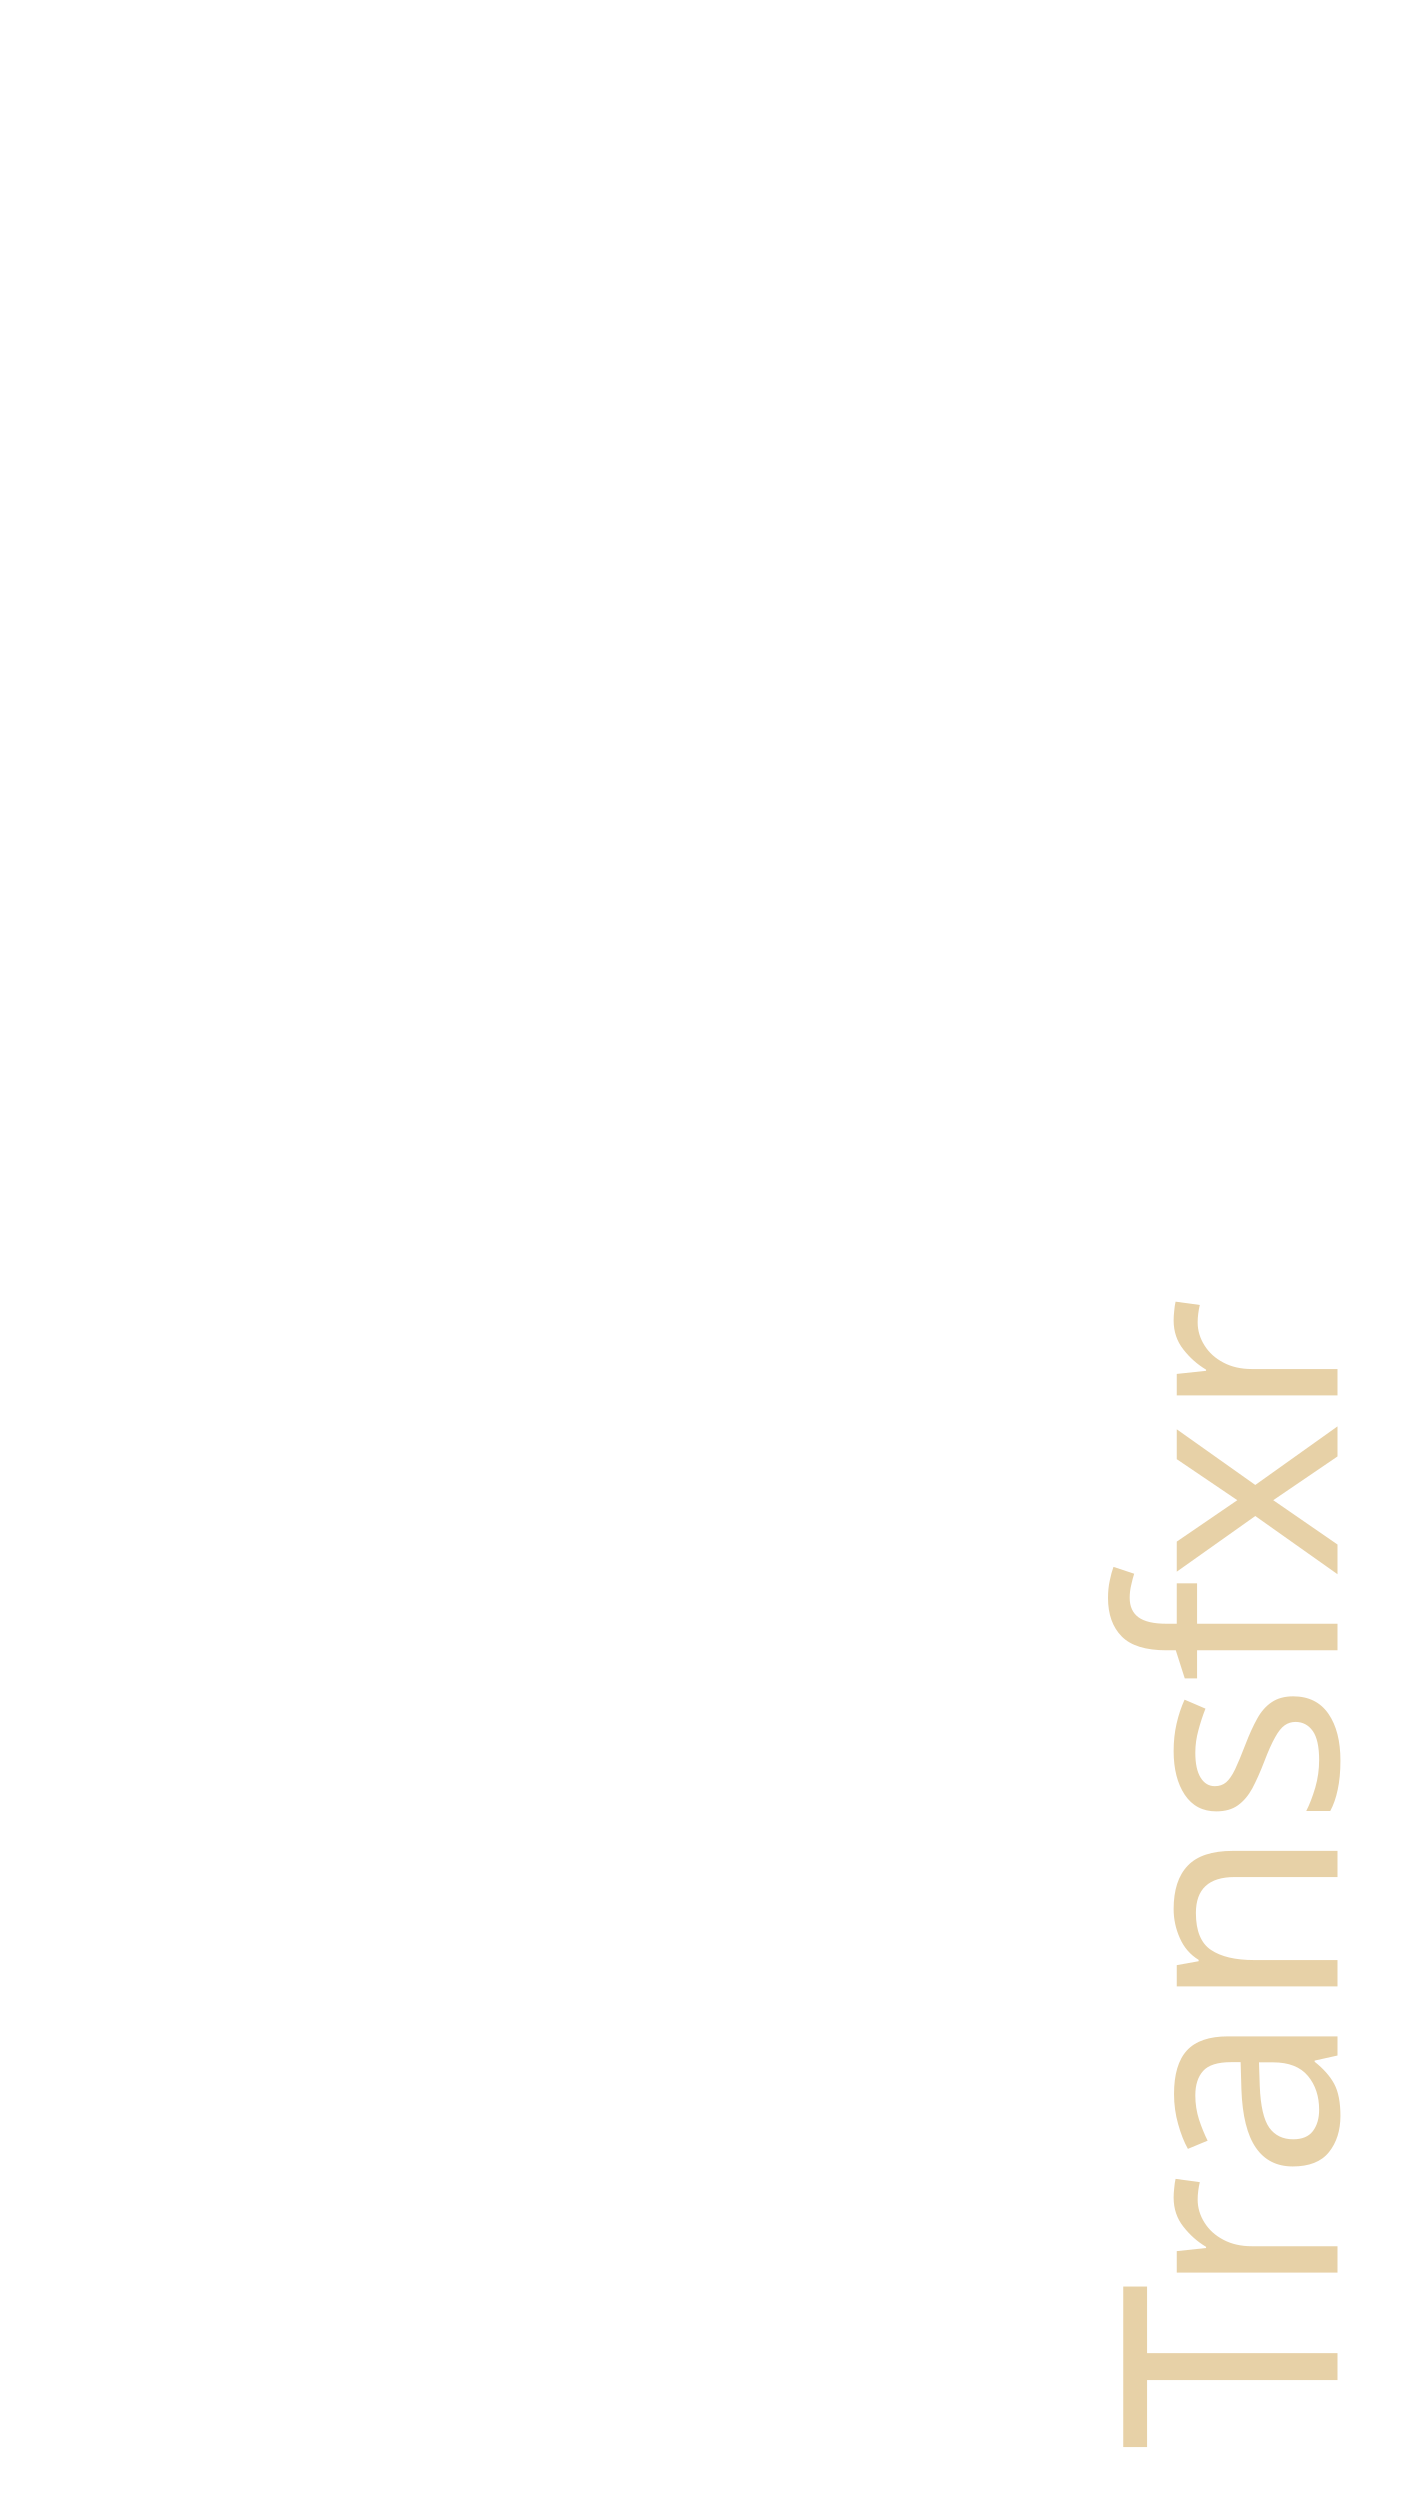
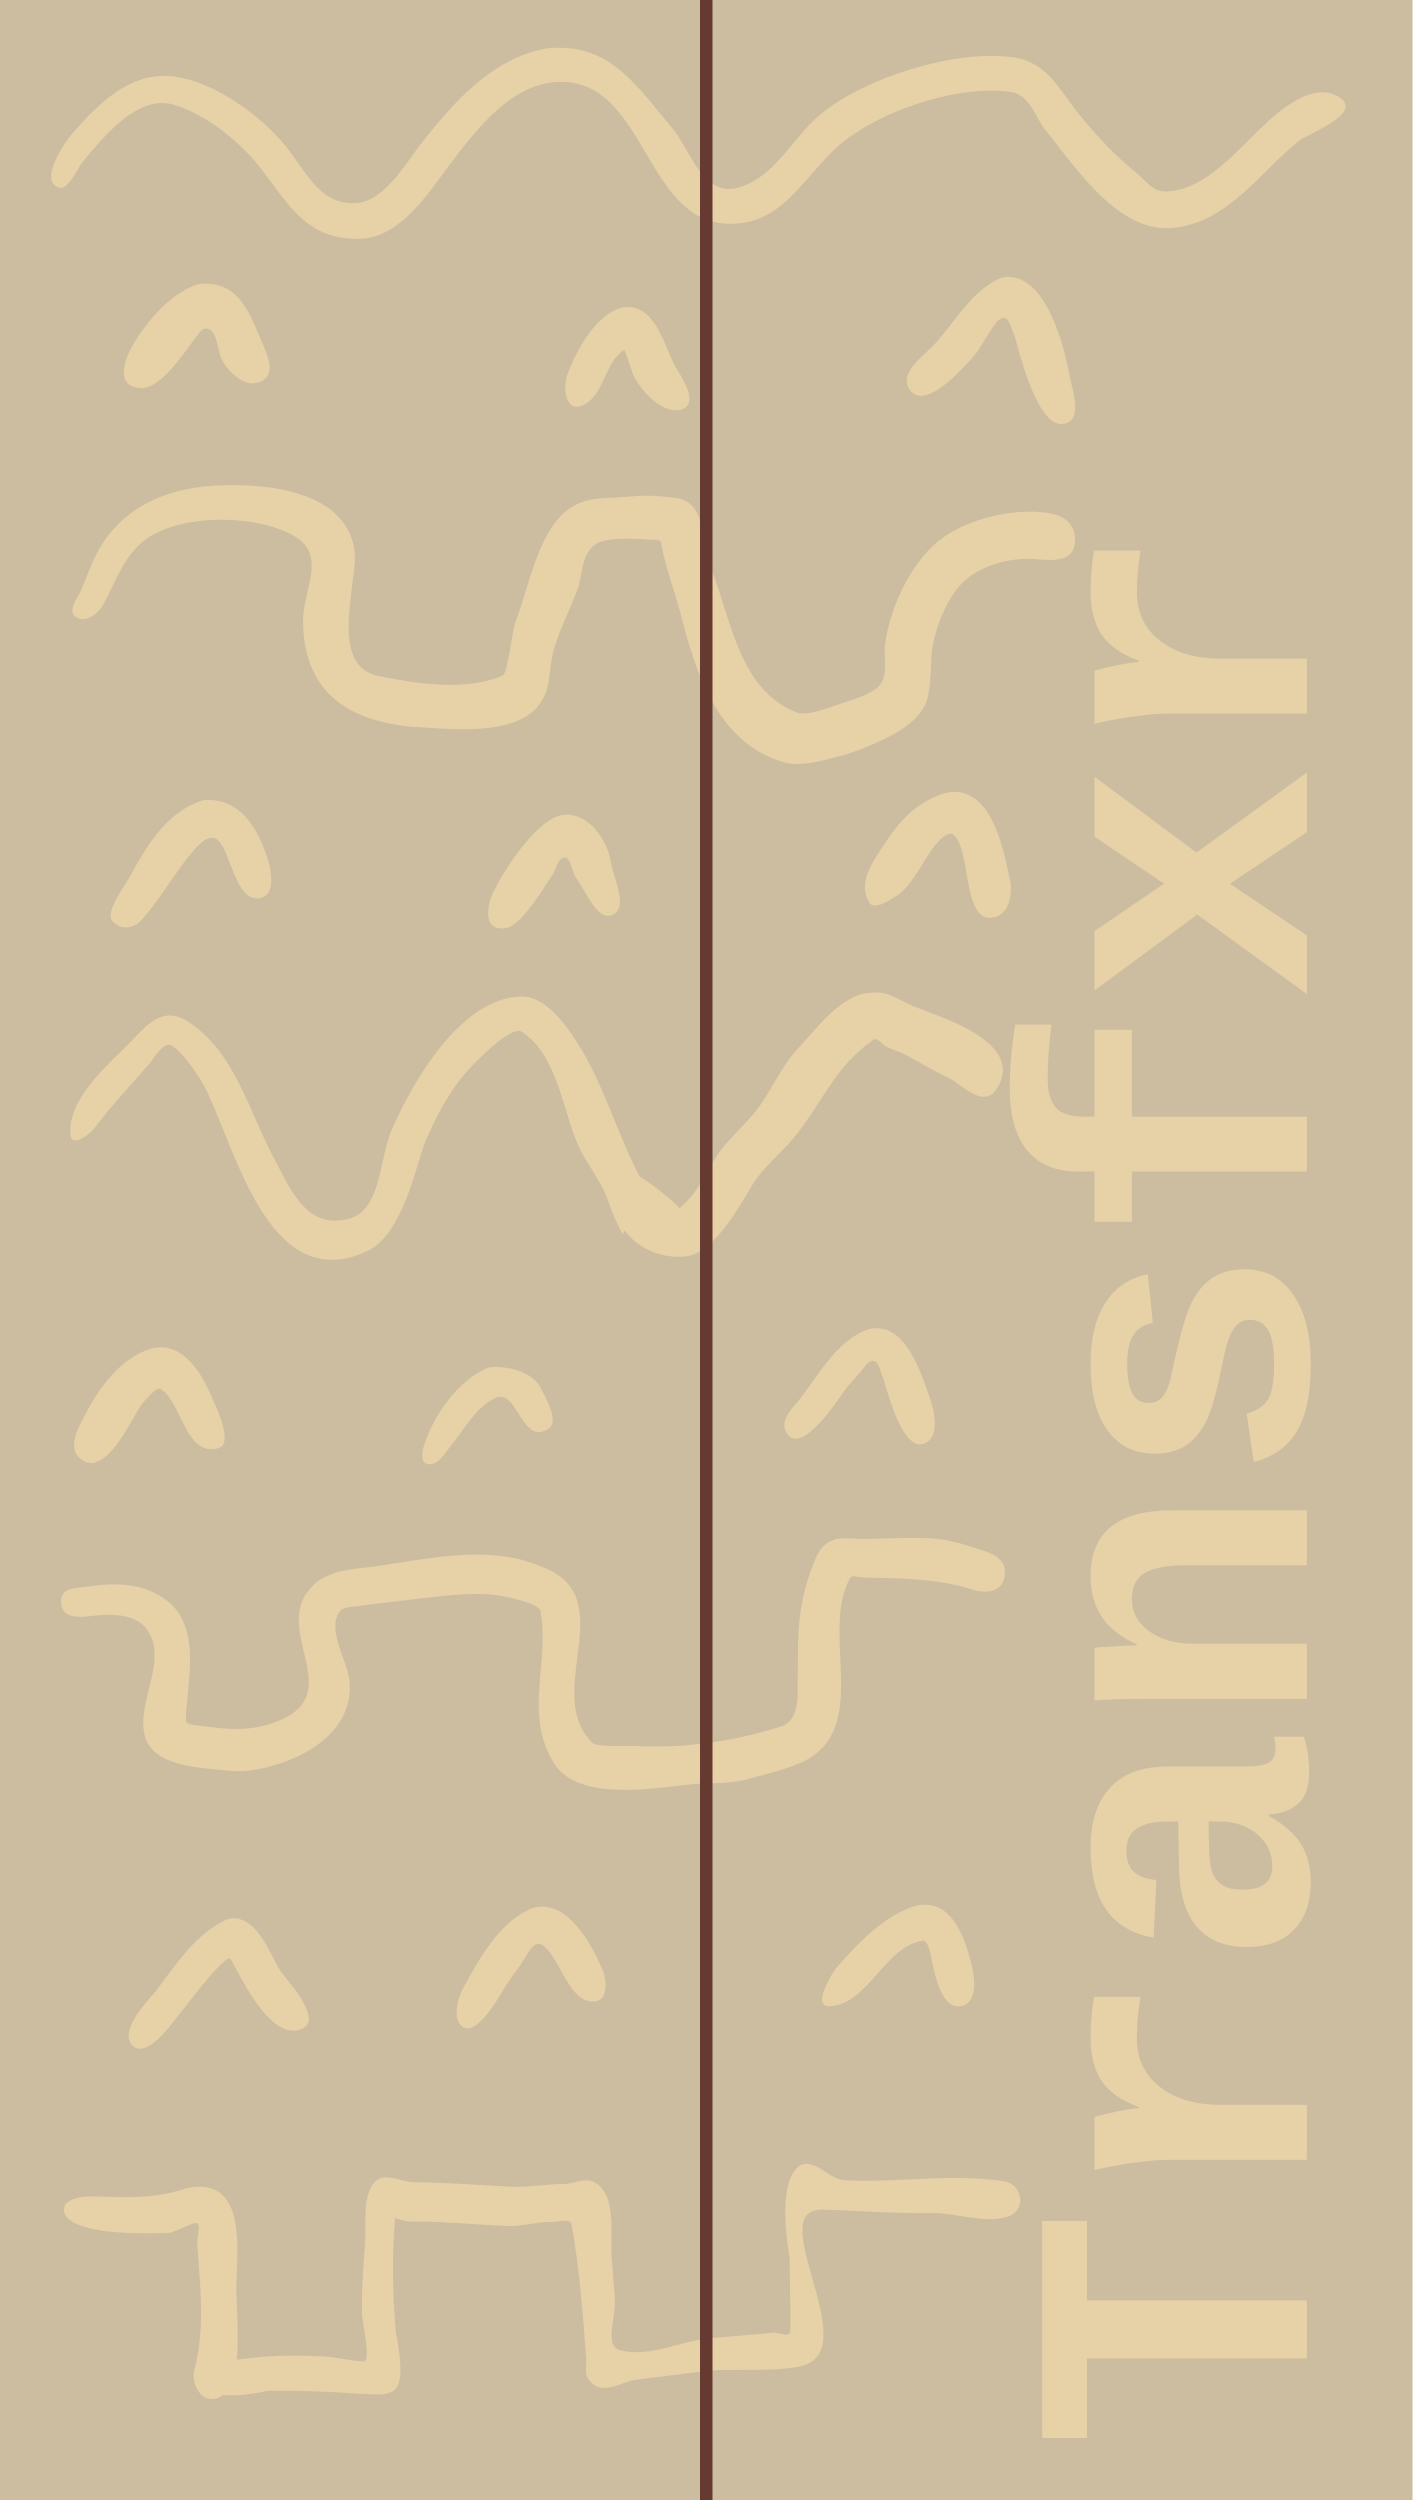
- <svg xmlns="http://www.w3.org/2000/svg" width="113" height="200" viewBox="0 0 113 200">
-   <g style="display:none">
-     <line x1="56.5" y1="0" x2="56.5" y2="200" stroke="#ff00ff" stroke-width="1" />
+ <svg xmlns="http://www.w3.org/2000/svg" data-vector95-version="1.4.2" data-vector95-format="4" width="113" height="200" viewBox="0 0 113 200">
+   <g id="layer-f4c42ecf-80a9-4ee7-8600-c71b81ae65e0" data-name="background" data-locked="false">
+     <rect x="0" y="0" width="113" height="200" fill="#ccbda1" stroke="none" stroke-width="0" />
  </g>
-   <g>
-     <text x="-196" y="107" transform="rotate(-90)" font-family="sans-serif" font-size="24" fill="#e7d1a7">Transfxr</text>
+   <g id="layer-af35b4d3-f0cf-4fa9-a23e-d48ba03be8f2" data-name="logo" data-locked="false">
+     <path d="M33.589 11.621C36.196 8.285 39.362 4.608 43.803 3.864C48.225 3.446 50.334 6.035 52.96 9.259C53.257 9.622 53.559 9.994 53.873 10.371C54.205 10.769 54.525 11.327 54.865 11.92C55.838 13.615 56.979 15.603 59.053 15.014C62.045 14.165 63.376 11.002 65.674 9.121C69.293 6.157 76.438 3.949 81.053 4.585C83.788 4.962 84.764 7.22 86.303 9.118C87.837 11.009 89.115 12.355 90.957 13.871C91.176 14.051 91.365 14.237 91.543 14.414C92.052 14.917 92.481 15.341 93.303 15.318C96.997 15.215 99.863 10.754 102.553 8.777C103.688 7.944 105.345 6.936 106.803 7.599C109.059 8.624 106.264 10.028 104.795 10.766C104.441 10.944 104.164 11.083 104.053 11.168C100.817 13.675 98.335 17.799 93.803 18.235C90.012 18.6 86.928 14.628 84.621 11.655C84.265 11.197 83.927 10.762 83.609 10.371C82.789 9.364 82.452 7.578 80.803 7.347C76.451 6.737 69.672 9.048 66.553 12.147C65.971 12.726 65.437 13.341 64.911 13.946C63.115 16.013 61.424 17.959 58.303 17.902C51.733 17.781 51.683 7.016 45.303 6.562C41.088 6.262 38 10.436 35.482 13.841C34.943 14.57 34.43 15.264 33.937 15.871C32.795 17.278 31.001 18.982 29.053 19.085C25.166 19.29 23.602 17.166 21.63 14.488C21.421 14.205 21.207 13.915 20.986 13.621C19.379 11.486 16.491 9.093 13.803 8.352C11.066 7.597 8.377 10.832 6.829 12.694C6.732 12.81 6.64 12.921 6.553 13.025C6.508 13.078 6.428 13.216 6.324 13.396C5.963 14.018 5.31 15.143 4.803 15.026C2.93 14.596 5.303 11.247 5.626 10.871C7.64 8.531 10.195 5.845 13.553 6.087C16.951 6.331 21.026 9.326 23.003 11.871C23.283 12.23 23.55 12.615 23.819 13.001C24.999 14.698 26.204 16.43 28.553 16.244C30.775 16.068 32.537 12.967 33.589 11.621Z" fill="#e7d1a7" stroke="none" stroke-width="0" opacity="1" fill-rule="nonzero" fill-opacity="1" />
+     <path d="M66.016 173.743C66.504 174.062 67.005 174.389 67.596 174.42C69.331 174.513 71.084 174.431 72.839 174.349C75.351 174.232 77.868 174.114 80.346 174.507C81.706 174.723 82.14 176.602 80.846 177.228C79.78 177.744 78.246 177.503 76.8 177.275C76.008 177.15 75.243 177.029 74.596 177.04C72.551 177.072 70.718 176.985 68.842 176.896C68.842 176.896 68.841 176.896 68.841 176.896C67.867 176.85 66.88 176.803 65.846 176.772C63.404 176.699 64.158 179.358 64.98 182.253C65.823 185.221 66.736 188.437 64.346 189.211C63.184 189.588 61.004 189.589 59.198 189.59C58.239 189.59 57.386 189.591 56.846 189.648C54.842 189.858 52.845 190.133 50.846 190.385C50.539 190.424 50.19 190.548 49.826 190.678C48.994 190.973 48.081 191.298 47.402 190.706C46.847 190.221 46.866 189.862 46.892 189.353C46.902 189.163 46.913 188.952 46.895 188.706C46.642 185.184 46.355 181.446 45.729 177.956C45.66 177.571 45.139 177.642 44.647 177.71C44.448 177.737 44.254 177.763 44.096 177.759C43.525 177.743 42.961 177.832 42.395 177.921C41.8 178.015 41.204 178.11 40.596 178.081C38.678 177.992 36.764 177.838 34.846 177.75C34.097 177.715 33.346 177.737 32.596 177.713C32.536 177.711 32.359 177.66 32.17 177.606C32.17 177.606 32.17 177.606 32.17 177.606C31.897 177.528 31.6 177.443 31.596 177.487C31.352 180.487 31.41 183.474 31.65 186.456C31.654 186.505 31.677 186.627 31.709 186.802C31.893 187.792 32.389 190.466 31.596 191.175C31.11 191.61 30.289 191.567 29.696 191.536C29.662 191.535 29.629 191.533 29.596 191.531C29.053 191.504 28.511 191.474 27.967 191.444C25.761 191.323 23.553 191.201 21.346 191.278C21.346 191.279 21.34 191.28 21.33 191.282C21.136 191.326 19.267 191.752 17.843 191.6C17.671 191.735 17.474 191.832 17.249 191.883C15.996 192.165 15.283 190.619 15.545 189.61C16.31 186.662 16.108 183.968 15.883 180.973C15.843 180.446 15.803 179.909 15.767 179.36C15.76 179.257 15.791 179.087 15.826 178.897C15.901 178.486 15.993 177.981 15.76 177.86C15.609 177.781 15.075 178.017 14.55 178.249C14.123 178.438 13.702 178.624 13.499 178.635C12.834 178.672 12.166 178.676 11.499 178.667C10.749 178.656 9.998 178.632 9.249 178.575C8.492 178.518 4.837 178.182 5.132 176.61C5.284 175.793 6.875 175.691 7.499 175.712C7.499 175.712 7.691 175.719 7.691 175.719C10.434 175.815 12.457 175.886 14.999 175.042C19.258 174.197 19.069 178.771 18.941 181.866C18.913 182.542 18.888 183.147 18.913 183.61C18.949 184.276 18.984 184.943 18.994 185.61C18.996 185.729 18.999 185.865 19.002 186.015C19.02 186.737 19.045 187.776 18.94 188.783C21.224 188.442 23.415 188.384 25.846 188.518C26.936 188.578 28.006 188.858 29.096 188.917C29.568 188.943 29.249 187.015 29.067 185.911C29.01 185.57 28.967 185.307 28.964 185.206C28.919 183.662 29.007 182.353 29.101 180.954C29.144 180.317 29.188 179.661 29.222 178.956C29.236 178.656 29.234 178.334 29.233 178.001C29.228 176.964 29.223 175.826 29.69 174.956C30.244 173.925 31.154 174.161 32.038 174.389C32.404 174.484 32.766 174.578 33.096 174.58C35.682 174.598 38.263 174.809 40.846 174.938C41.601 174.976 42.369 174.906 43.138 174.836C43.138 174.836 43.139 174.836 43.139 174.836C43.793 174.776 44.448 174.716 45.096 174.723C45.385 174.725 45.686 174.652 45.989 174.577C46.53 174.444 47.081 174.309 47.596 174.6C48.969 175.375 48.939 177.506 48.916 179.232C48.908 179.784 48.901 180.294 48.941 180.706C49.045 181.787 49.094 182.873 49.189 183.956C49.227 184.399 49.144 184.948 49.06 185.499C48.888 186.631 48.715 187.769 49.596 188.009C51.068 188.41 52.59 188.012 54.116 187.612C54.944 187.395 55.773 187.178 56.596 187.088C58.343 186.897 60.101 186.813 61.846 186.613C61.983 186.597 62.175 186.642 62.374 186.688C62.787 186.785 63.225 186.887 63.231 186.456C63.245 185.446 63.225 184.436 63.206 183.425C63.189 182.519 63.171 181.612 63.178 180.706C63.178 180.69 63.167 180.618 63.147 180.5C62.97 179.405 62.145 174.321 64.096 173.18C64.817 172.959 65.407 173.344 66.016 173.743Z" fill="#e7d1a7" stroke="none" stroke-width="0" opacity="1" fill-rule="nonzero" fill-opacity="1" />
+     <path d="M64.964 125.4C65.377 124.315 65.714 123.413 67.008 123.095C67.437 123.035 67.873 123.061 68.308 123.088C68.541 123.102 68.775 123.117 69.008 123.118C69.576 123.12 70.144 123.1 70.712 123.08C71.144 123.064 71.576 123.049 72.008 123.044C74.481 123.013 75.577 123.033 77.758 123.764C77.901 123.812 78.053 123.859 78.21 123.906C79.247 124.22 80.471 124.591 80.39 125.9C80.298 127.419 78.867 127.515 77.758 127.159C74.964 126.263 71.941 126.259 69.008 126.203C68.906 126.201 68.79 126.177 68.671 126.153C68.399 126.098 68.12 126.041 68.008 126.244C67.013 128.042 67.118 130.354 67.223 132.649C67.372 135.909 67.519 139.135 64.508 140.806C63.266 141.495 60.349 142.174 59.758 142.346C58.466 142.722 56.834 142.608 55.508 142.726C55.116 142.761 54.662 142.814 54.167 142.872C50.962 143.249 45.975 143.836 44.258 140.965C42.826 138.572 43.039 136.151 43.256 133.686C43.394 132.11 43.534 130.516 43.248 128.9C43.137 128.275 40.779 127.791 40.258 127.696C38.22 127.327 35.87 127.609 33.75 127.864C33.413 127.905 33.081 127.944 32.758 127.981C31.339 128.14 29.924 128.326 28.508 128.501C28.126 128.549 27.434 128.562 27.186 128.9C26.46 129.887 26.984 131.35 27.455 132.661C27.684 133.301 27.901 133.905 27.953 134.4C28.419 138.812 23.689 141.132 20.008 141.642C19.232 141.75 18.206 141.655 17.508 141.582C15.724 141.396 12.466 141.21 11.683 139.15C11.215 137.919 11.564 136.526 11.914 135.129C12.33 133.467 12.747 131.802 11.791 130.4C10.848 129.017 8.697 129.096 7.258 129.287C6.378 129.403 4.886 129.488 4.883 128.15C4.88 127.169 5.679 127.08 6.409 126.999C6.528 126.985 6.646 126.972 6.758 126.956C9.016 126.618 11.201 126.552 13.153 127.9C15.613 129.598 15.293 132.825 15.018 135.597C14.945 136.325 14.876 137.021 14.861 137.65C14.855 137.937 15.463 137.999 15.83 138.037C15.9 138.044 15.961 138.05 16.008 138.057C18.369 138.397 20.304 138.549 22.508 137.572C25.302 136.333 24.821 134.312 24.315 132.18C23.879 130.35 23.425 128.439 25.008 126.874C26.345 125.551 28.245 125.553 30.008 125.305C30.623 125.219 31.253 125.12 31.892 125.02C34.727 124.577 37.748 124.103 40.508 124.542C41.701 124.731 41.929 124.824 43.258 125.305C46.941 126.639 46.569 129.567 46.184 132.603C45.871 135.06 45.55 137.588 47.363 139.4C47.729 139.765 49.943 139.683 50.419 139.666C50.471 139.664 50.502 139.663 50.508 139.663C54.564 139.909 58.632 139.354 62.508 138.108C63.632 137.747 63.796 136.427 63.812 135.4C63.821 134.754 63.823 134.148 63.825 133.571C63.834 130.567 63.84 128.349 64.964 125.4Z" fill="#e7d1a7" stroke="none" stroke-width="0" opacity="1" fill-rule="nonzero" fill-opacity="1" />
+     <path d="M7.433 44.92C9.096 41.144 12.439 39.313 16.472 38.906C20.416 38.569 27.51 38.919 28.348 43.92C28.462 44.599 28.325 45.662 28.172 46.851C27.797 49.771 27.325 53.452 30.222 54.064C33.252 54.704 37.316 55.32 40.222 54.042C40.614 53.87 40.977 50.401 41.266 49.67C42.373 46.876 43.094 41.968 45.972 40.428C47.136 39.806 48.169 39.875 49.472 39.795C49.736 39.779 50 39.757 50.265 39.735C50.917 39.679 51.57 39.624 52.222 39.664C52.806 39.7 53.39 39.754 53.972 39.815C56.649 40.094 56.074 43.591 56.748 45.17C58.492 49.258 58.971 55.108 63.722 56.996C64.473 57.295 66.095 56.709 66.942 56.404C67.049 56.365 67.143 56.331 67.222 56.304C68.133 55.988 69.559 55.621 70.284 54.92C70.855 54.369 70.825 53.505 70.794 52.643C70.78 52.223 70.765 51.803 70.82 51.42C71.194 48.807 72.54 45.824 74.376 43.92C76.417 41.804 80.11 40.796 82.972 40.946C84.622 41.032 86.129 41.514 85.993 43.42C85.88 44.994 84.052 44.839 82.973 44.747C82.884 44.74 82.8 44.732 82.722 44.727C80.802 44.586 78.305 45.253 76.944 46.67C75.661 48.006 74.778 50.333 74.544 52.17C74.47 52.75 74.515 55.435 73.993 56.42C73.171 57.973 71.501 58.788 69.972 59.477C68.844 59.986 67.933 60.307 66.722 60.613C66.681 60.623 66.639 60.634 66.597 60.645C65.418 60.943 63.894 61.33 62.722 60.986C57.27 59.389 55.646 53.685 54.397 48.92C53.865 46.89 53.237 45.468 52.896 43.42C52.854 43.169 52.492 43.171 52.186 43.173C52.109 43.174 52.036 43.174 51.972 43.171C51.9 43.167 51.821 43.162 51.737 43.157C50.63 43.092 48.579 42.972 47.722 43.494C46.47 44.258 46.622 45.997 46.191 47.17C45.604 48.768 44.791 50.285 44.316 51.92C43.832 53.583 44.191 55.011 43.096 56.42C41.353 58.664 37.096 58.398 34.46 58.233C34.196 58.216 33.949 58.201 33.722 58.189C28.315 57.907 24.254 55.692 24.247 49.67C24.247 48.902 24.427 48.114 24.603 47.346C24.999 45.618 25.372 43.992 23.601 42.92C20.612 41.111 13.995 40.971 11.222 43.504C9.772 44.828 9.158 46.75 8.224 48.42C7.835 49.114 6.758 49.973 5.972 49.284C5.54 48.906 5.996 48.102 6.294 47.579C6.369 47.446 6.434 47.332 6.472 47.247C6.813 46.48 7.095 45.688 7.433 44.92Z" fill="#e7d1a7" stroke="none" stroke-width="0" opacity="1" fill-rule="nonzero" fill-opacity="1" />
+     <path d="M69.39 79.45C69.997 79.391 70.5 79.342 71.112 79.586C71.798 79.858 72.443 80.225 73.123 80.513C73.372 80.618 73.697 80.741 74.071 80.881C76.622 81.842 81.454 83.66 79.934 86.763C79.094 88.477 77.865 87.59 76.804 86.824C76.467 86.581 76.147 86.35 75.862 86.219C74.744 85.703 73.692 85.055 72.612 84.463C72.054 84.157 71.415 84.013 70.862 83.697C70.76 83.638 70.654 83.545 70.547 83.45C70.312 83.242 70.073 83.031 69.862 83.18C66.711 85.416 65.814 88.199 63.51 91.013C62.661 92.05 61.004 93.457 60.206 94.763C59.251 96.327 57.164 100.256 54.862 100.511C52.874 100.731 51.002 99.832 49.944 98.424C49.898 98.534 49.855 98.643 49.816 98.752C49.283 97.785 48.891 96.761 48.648 96.055C48.154 94.618 47.168 93.401 46.465 92.055C45.076 89.39 44.713 84.42 41.735 82.539C40.853 81.982 37.84 85.176 37.495 85.555C35.978 87.217 34.915 89.254 34.035 91.305C33.392 92.807 32.294 98.692 29.447 100.055C22.984 103.146 20.02 95.766 17.848 90.358C17.342 89.097 16.878 87.944 16.424 87.055C15.936 86.102 14.615 84.138 13.735 83.634C13.19 83.322 12.476 84.356 12.139 84.844C12.071 84.943 12.018 85.02 11.985 85.058C10.475 86.813 8.916 88.42 7.519 90.305C7.326 90.565 5.76 91.929 5.645 90.805C5.391 88.313 7.839 85.914 9.638 84.152C9.851 83.944 10.054 83.744 10.243 83.555C10.397 83.4 10.552 83.238 10.707 83.075C11.886 81.837 13.138 80.523 14.985 81.692C18.768 84.085 19.915 88.909 21.864 92.555C22 92.81 22.135 93.072 22.271 93.334C23.544 95.794 24.874 98.364 27.985 97.476C30.527 96.75 30.305 92.724 31.37 90.305C33 86.606 36.832 79.806 41.735 79.724C43.698 79.691 45.367 82.132 46.267 83.555C48.308 86.781 49.376 90.715 51.185 94.143C51.918 94.565 52.705 95.2 53.193 95.593C53.389 95.751 53.537 95.87 53.612 95.921C53.653 95.948 53.842 96.137 54.02 96.316C54.02 96.316 54.02 96.316 54.02 96.316C54.193 96.49 54.355 96.654 54.362 96.648C55.857 95.411 56.288 94.099 57.321 92.513C58.285 91.032 59.718 89.937 60.747 88.513C61.858 86.977 62.548 85.236 63.862 83.854C65.264 82.38 66.955 79.994 69.112 79.476C69.207 79.468 69.3 79.459 69.39 79.45Z" fill="#e7d1a7" stroke="none" stroke-width="0" opacity="1" fill-rule="nonzero" fill-opacity="1" />
+     <path d="M12.433 159.331C14.029 157.232 15.671 154.648 18.188 153.536C20.023 153.07 21.093 155.147 21.841 156.602C21.981 156.873 22.109 157.123 22.23 157.331C22.795 158.306 23.674 159.083 24.202 160.081C24.202 160.081 24.207 160.091 24.207 160.091C24.558 160.754 25.133 161.841 24.188 162.291C22.001 163.333 19.836 159.291 18.834 157.42C18.669 157.111 18.535 156.862 18.438 156.704C18.213 156.336 16.372 158.584 16.177 158.822C16.177 158.822 16.17 158.831 16.17 158.831C15.563 159.571 15.002 160.349 14.384 161.081C14.349 161.122 14.289 161.202 14.208 161.31C13.563 162.17 11.593 164.796 10.542 163.581C9.62 162.515 11.457 160.441 12.186 159.618C12.301 159.488 12.389 159.389 12.433 159.331Z" fill="#e7d1a7" stroke="none" stroke-width="0" opacity="1" fill-rule="nonzero" fill-opacity="1" />
+     <path d="M37.001 159.15C38.273 156.809 39.95 153.688 42.616 152.643C45.409 151.836 47.405 155.69 48.235 157.65C48.499 158.271 48.701 159.981 47.616 160.112C46.334 160.267 45.564 158.884 44.837 157.578C44.371 156.74 43.922 155.933 43.366 155.583C42.823 155.241 42.354 156.023 41.929 156.731C41.78 156.981 41.635 157.222 41.496 157.4C41.119 157.881 40.776 158.389 40.441 158.9C40.401 158.961 40.338 159.066 40.258 159.201C39.639 160.244 37.934 163.115 36.866 162.021C36.271 161.412 36.588 159.909 37.001 159.15Z" fill="#e7d1a7" stroke="none" stroke-width="0" opacity="1" fill-rule="nonzero" fill-opacity="1" />
+     <path d="M66.885 157.458C68.573 155.511 70.765 153.169 73.368 152.432C75.994 151.957 77.021 154.612 77.613 156.708C77.898 157.716 78.436 160.171 76.868 160.49C75.311 160.806 74.741 157.862 74.482 156.527C74.43 156.26 74.391 156.057 74.359 155.958C74.359 155.958 74.358 155.956 74.358 155.956C74.347 155.922 74.125 155.22 73.868 155.253C70.785 155.647 69.469 160.369 66.368 160.494C64.809 160.557 66.732 157.635 66.885 157.458Z" fill="#e7d1a7" stroke="none" stroke-width="0" opacity="1" fill-rule="nonzero" fill-opacity="1" />
+     <path d="M6.718 113.354C7.881 111.075 9.667 108.513 12.291 107.836C14.765 107.333 16.33 110.18 17.082 112.104C17.084 112.108 17.091 112.124 17.103 112.15C17.295 112.557 18.659 115.454 17.541 115.83C15.892 116.384 15.116 114.806 14.377 113.302C13.905 112.344 13.449 111.415 12.791 111.089C12.483 110.937 11.418 112.244 11.291 112.411C11.154 112.59 10.962 112.929 10.726 113.345C9.73 115.098 7.955 118.226 6.291 116.56C5.479 115.747 6.213 114.331 6.638 113.508C6.666 113.454 6.693 113.402 6.718 113.354Z" fill="#e7d1a7" stroke="none" stroke-width="0" opacity="1" fill-rule="nonzero" fill-opacity="1" />
+     <path d="M34.397 114.424C35.293 112.453 37.015 110.189 39.132 109.393C40.52 109.218 42.7 109.724 43.328 111.174C43.35 111.224 43.395 111.311 43.455 111.423C43.817 112.108 44.692 113.765 43.882 114.3C42.731 115.059 42.098 114.059 41.487 113.094C40.959 112.26 40.448 111.452 39.632 111.837C38.039 112.59 37.2 114.29 36.132 115.572C35.631 116.174 35.166 117.121 34.382 117.142C33.063 117.177 34.31 114.602 34.393 114.432C34.395 114.427 34.396 114.425 34.397 114.424Z" fill="#e7d1a7" stroke="none" stroke-width="0" opacity="1" fill-rule="nonzero" fill-opacity="1" />
+     <path d="M64.061 111.835C65.502 109.958 67.115 107.006 69.609 106.315C72.252 105.763 73.501 109.314 74.244 111.426C74.294 111.569 74.342 111.706 74.388 111.835C74.722 112.765 75.283 115.062 73.859 115.505C72.36 115.972 71.274 112.327 70.803 110.746C70.706 110.419 70.635 110.181 70.592 110.085C70.399 109.654 70.33 108.898 69.859 108.875C69.51 108.857 69.271 109.181 69.039 109.494C68.949 109.616 68.86 109.736 68.766 109.835C68.384 110.235 68.025 110.657 67.673 111.085C67.649 111.113 67.59 111.2 67.501 111.331C66.744 112.438 63.863 116.657 62.859 114.511C62.474 113.689 63.179 112.872 63.732 112.229C63.853 112.089 63.967 111.957 64.061 111.835Z" fill="#e7d1a7" stroke="none" stroke-width="0" opacity="1" fill-rule="nonzero" fill-opacity="1" />
+     <path d="M10.285 70.323C11.671 67.756 13.299 64.935 16.247 64.021C19.075 63.765 20.542 66.061 21.372 68.573C21.651 69.415 22.173 71.665 20.747 71.86C19.537 72.025 18.949 70.496 18.417 69.115C18 68.031 17.618 67.038 16.997 67.023C16.403 67.009 15.832 67.642 15.497 68.03C13.956 69.819 12.904 71.806 11.355 73.573C10.736 74.279 9.701 74.471 8.997 73.691C8.475 73.112 9.474 71.582 10.012 70.757C10.135 70.569 10.234 70.418 10.285 70.323Z" fill="#e7d1a7" stroke="none" stroke-width="0" opacity="1" fill-rule="nonzero" fill-opacity="1" />
+     <path d="M39.408 71.499C40.175 69.828 42.708 65.82 44.798 65.232C46.902 64.794 48.562 67.029 48.878 68.999C48.938 69.37 49.068 69.799 49.202 70.241C49.564 71.43 49.951 72.706 49.048 73.166C48.115 73.641 47.372 72.366 46.712 71.234C46.5 70.87 46.296 70.52 46.097 70.249C45.962 70.063 45.867 69.775 45.773 69.492C45.604 68.98 45.439 68.482 45.048 68.622C44.578 68.79 44.447 69.66 44.185 69.999C43.864 70.412 41.857 73.951 40.548 74.223C38.603 74.626 38.953 72.491 39.408 71.499Z" fill="#e7d1a7" stroke="none" stroke-width="0" opacity="1" fill-rule="nonzero" fill-opacity="1" />
+     <path d="M70.62 67.721C71.966 65.646 73.301 64.14 75.67 63.425C79.217 62.697 80.232 67.653 80.759 70.228C80.776 70.312 80.793 70.392 80.809 70.471C81.007 71.429 80.775 72.99 79.67 73.342C78.021 73.868 77.661 71.808 77.316 69.833C77.074 68.446 76.839 67.1 76.17 66.723C75.891 66.566 75.343 67.03 75.16 67.221C73.946 68.486 73.122 70.8 71.67 71.707C71.642 71.724 71.608 71.746 71.569 71.771C71.104 72.069 69.931 72.822 69.556 72.221C68.635 70.743 69.675 69.161 70.461 67.964C70.515 67.881 70.568 67.8 70.62 67.721Z" fill="#e7d1a7" stroke="none" stroke-width="0" opacity="1" fill-rule="nonzero" fill-opacity="1" />
+     <path d="M10.707 27.465C11.803 25.657 13.763 23.318 15.957 22.717C18.911 22.471 19.797 24.595 20.867 27.162C20.867 27.162 20.907 27.257 20.907 27.257C20.937 27.33 20.969 27.405 21.002 27.482C21.503 28.663 22.189 30.279 20.457 30.642C19.386 30.867 18.124 29.574 17.745 28.757C17.353 27.914 17.387 26.283 16.457 26.283C16.126 26.283 15.921 26.683 15.707 26.937C15.58 27.088 15.405 27.329 15.194 27.619C14.262 28.903 12.62 31.164 11.207 31.05C9.054 30.876 10.084 28.494 10.707 27.465Z" fill="#e7d1a7" stroke="none" stroke-width="0" opacity="1" fill-rule="nonzero" fill-opacity="1" />
+     <path d="M45.398 29.937C46.097 28.069 47.596 25.248 49.681 24.619C51.824 24.197 52.71 26.307 53.444 28.052C53.616 28.463 53.78 28.854 53.951 29.187C54.002 29.287 54.089 29.43 54.193 29.602C54.775 30.558 55.899 32.406 54.431 32.778C52.903 33.164 51.173 31.081 50.681 30.041C50.632 29.937 50.519 29.596 50.394 29.221C50.2 28.635 49.978 27.966 49.931 27.994C48.503 28.851 48.345 31.238 47.024 32.187C45.268 33.449 44.972 31.074 45.398 29.937Z" fill="#e7d1a7" stroke="none" stroke-width="0" opacity="1" fill-rule="nonzero" fill-opacity="1" />
+     <path d="M74.66 27.65C76.371 25.853 77.743 23.153 80.16 22.206C83.679 21.493 85.241 28.065 85.589 30.212C85.605 30.311 85.646 30.467 85.696 30.659C85.956 31.654 86.473 33.629 85.16 33.904C83.222 34.31 81.882 29.44 81.369 27.574C81.292 27.291 81.233 27.078 81.194 26.962C81.098 26.675 80.772 25.812 80.66 25.652C80.142 24.919 79.461 26.053 78.8 27.155C78.493 27.666 78.19 28.17 77.91 28.478C77.875 28.516 77.83 28.568 77.774 28.63C76.922 29.589 73.743 33.167 72.652 30.962C72.155 29.956 73.397 28.82 74.21 28.077C74.388 27.914 74.546 27.77 74.66 27.65Z" fill="#e7d1a7" stroke="none" stroke-width="0" opacity="1" fill-rule="nonzero" fill-opacity="1" />
+     <text transform="translate(-38.71625 -66.42604)  scale(1.338908 1.338908) matrix(6.123233995736766e-17 -1 1 6.123233995736766e-17 0 0)" x="-196" y="107" fill="#e7d1a7" stroke="none" stroke-width="1" font-family="Courier New, monospace" font-size="24" font-weight="bold">Transfxr</text>
+   </g>
+   <g id="layer-967c009f-6e54-484f-a697-6642672c3f88" data-name="guide" data-locked="false">
+     <line x1="56.5" y1="0" x2="56.5" y2="200" fill="#000000" stroke="#663931" stroke-width="1" />
  </g>
</svg>
